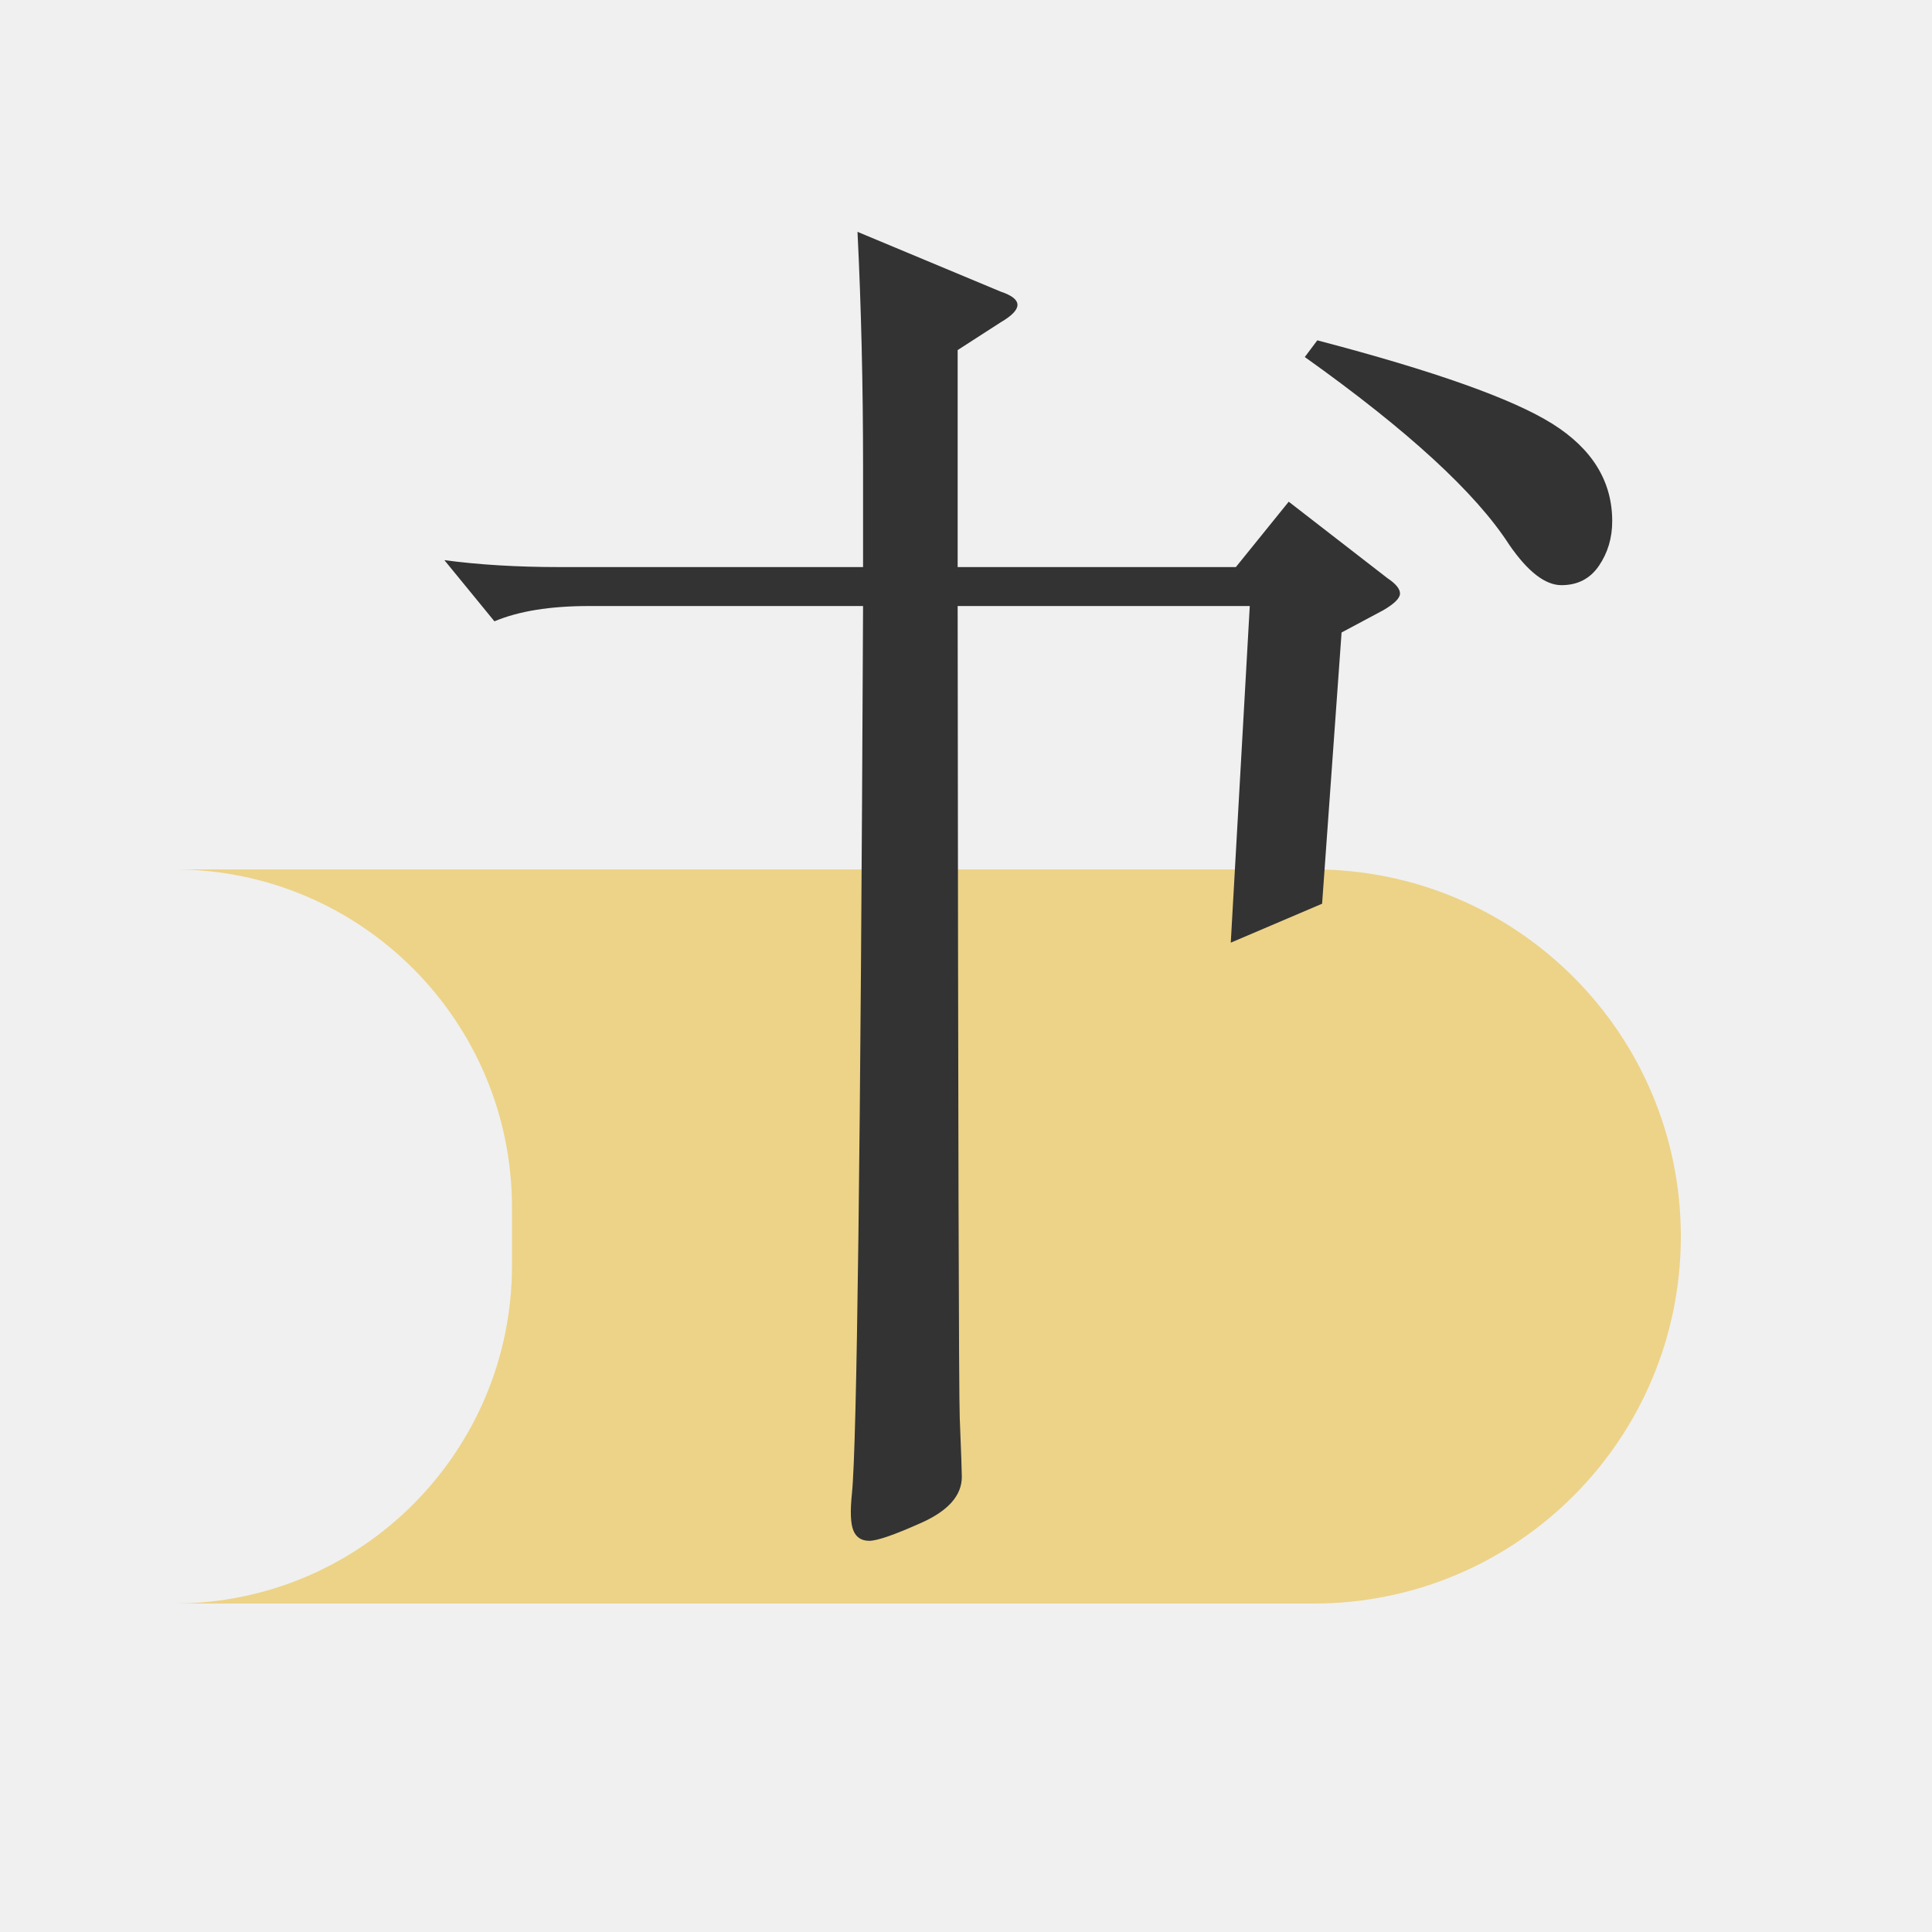
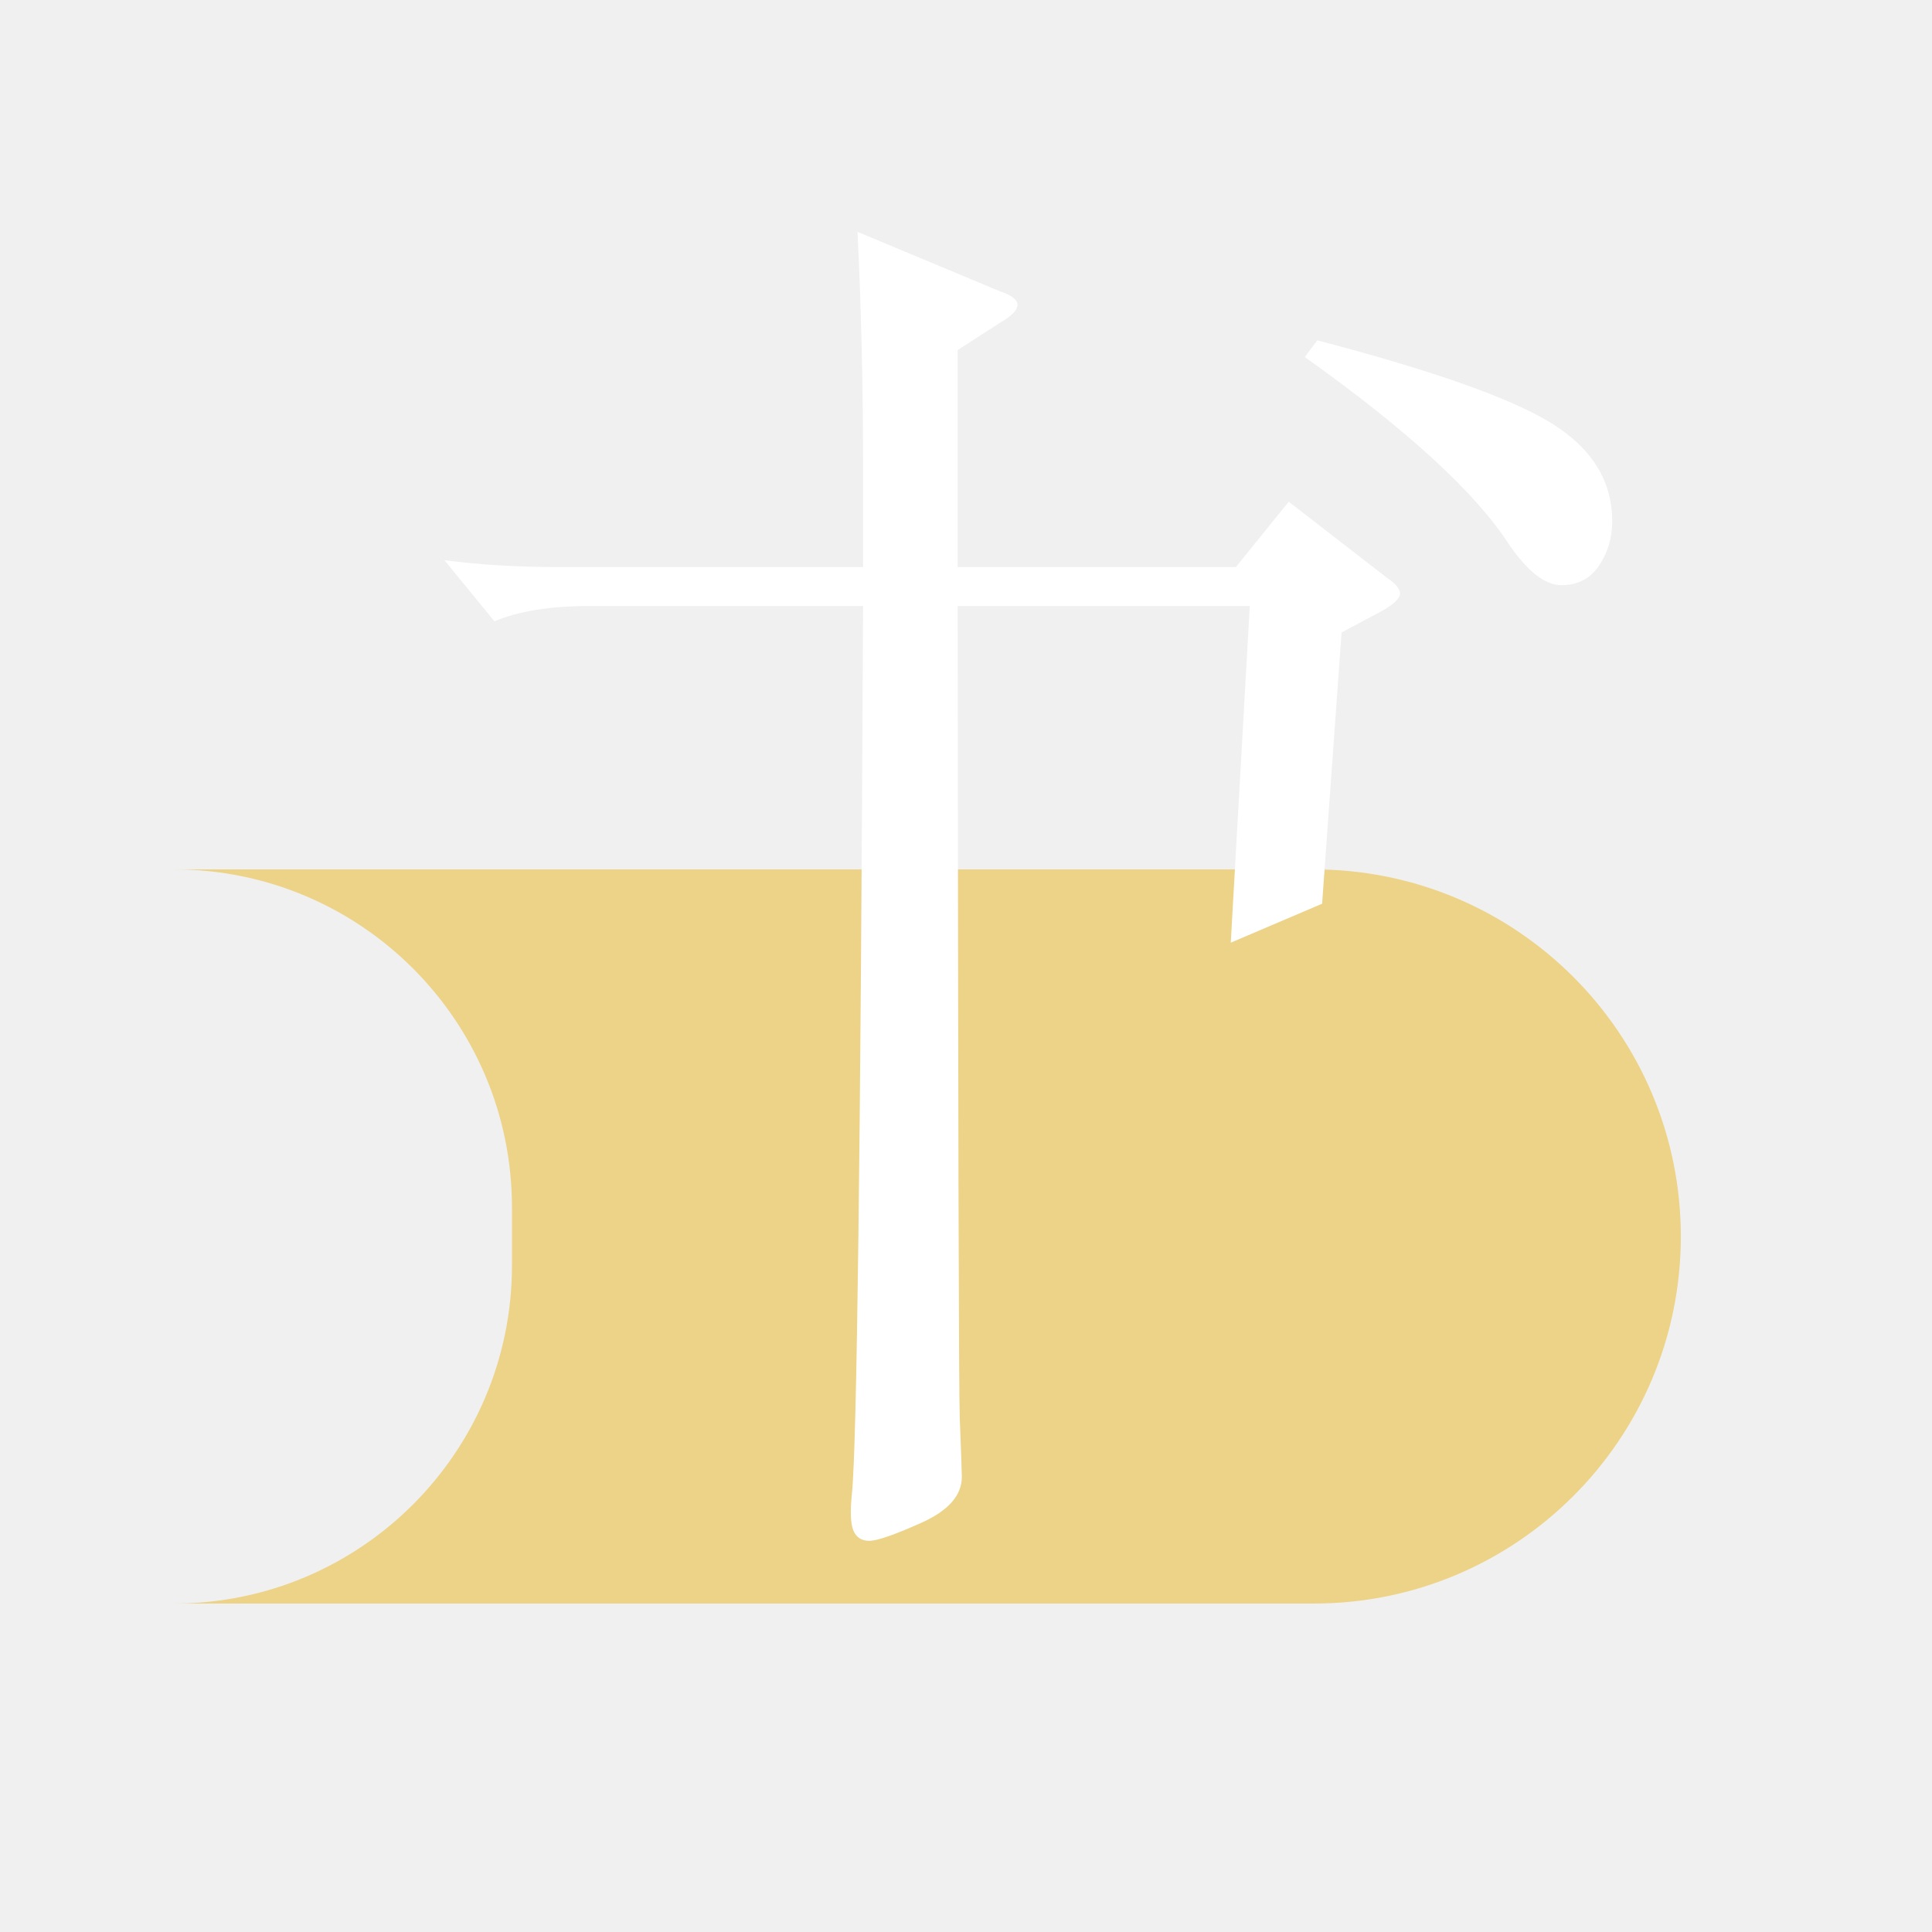
<svg xmlns="http://www.w3.org/2000/svg" t="1639378745389" class="icon" viewBox="0 0 1024 1024" version="1.1" p-id="4660" width="200" height="200">
  <defs>
    <style type="text/css" />
  </defs>
  <path d="M92.16 460.8h604.16c107.453 0 194.56 87.107 194.56 194.56s-87.107 194.56-194.56 194.56H92.16c98.97 0 179.2-80.23 179.2-179.2V640c0-98.97-80.23-179.2-179.2-179.2z" fill="#EDD388" p-id="4661" />
-   <path d="M652.333 499.63l10.072-178.422H507.576c0.246 274.514 0.615 417.915 1.106 430.203 0.738 18.432 1.106 28.877 1.106 31.335 0 9.83-7.127 17.94-21.381 24.33-14.254 6.39-23.47 9.584-27.648 9.584-4.178 0-7.004-1.843-8.479-5.53-1.474-3.686-1.72-10.198-0.737-19.537 2.621-25.56 4.588-182.354 5.898-470.385H312.197c-20.644 0-37.355 2.704-50.135 8.11l-26.542-32.44c18.186 2.458 38.584 3.686 61.194 3.686h160.727V247.48c0-43.254-0.983-84.787-2.949-124.6l75.94 31.703c5.898 1.966 8.847 4.3 8.847 7.004 0 2.704-2.949 5.776-8.847 9.216l-22.856 14.746v115.015h147.456l28.017-34.652 52.347 40.55c4.424 2.95 6.635 5.653 6.635 8.11 0 2.458-2.949 5.408-8.847 8.848l-22.118 11.797-10.322 143.77-48.41 20.643z m45.871-319.242c61.932 16.22 103.465 30.966 124.6 44.237 21.136 13.27 31.704 30.474 31.704 51.61 0 8.847-2.335 16.71-7.005 23.592-4.67 6.882-11.305 10.322-19.906 10.322-8.602 0-17.818-7.127-27.648-21.381-17.695-27.525-53.821-60.703-108.38-99.533l6.635-8.847z" fill="#333333" p-id="4662" />
+   <path d="M652.333 499.63l10.072-178.422H507.576c0.246 274.514 0.615 417.915 1.106 430.203 0.738 18.432 1.106 28.877 1.106 31.335 0 9.83-7.127 17.94-21.381 24.33-14.254 6.39-23.47 9.584-27.648 9.584-4.178 0-7.004-1.843-8.479-5.53-1.474-3.686-1.72-10.198-0.737-19.537 2.621-25.56 4.588-182.354 5.898-470.385H312.197c-20.644 0-37.355 2.704-50.135 8.11l-26.542-32.44c18.186 2.458 38.584 3.686 61.194 3.686h160.727V247.48c0-43.254-0.983-84.787-2.949-124.6l75.94 31.703c5.898 1.966 8.847 4.3 8.847 7.004 0 2.704-2.949 5.776-8.847 9.216l-22.856 14.746v115.015h147.456l28.017-34.652 52.347 40.55c4.424 2.95 6.635 5.653 6.635 8.11 0 2.458-2.949 5.408-8.847 8.848l-22.118 11.797-10.322 143.77-48.41 20.643z m45.871-319.242c61.932 16.22 103.465 30.966 124.6 44.237 21.136 13.27 31.704 30.474 31.704 51.61 0 8.847-2.335 16.71-7.005 23.592-4.67 6.882-11.305 10.322-19.906 10.322-8.602 0-17.818-7.127-27.648-21.381-17.695-27.525-53.821-60.703-108.38-99.533l6.635-8.847z" fill="#fff" p-id="4662" />
</svg>
